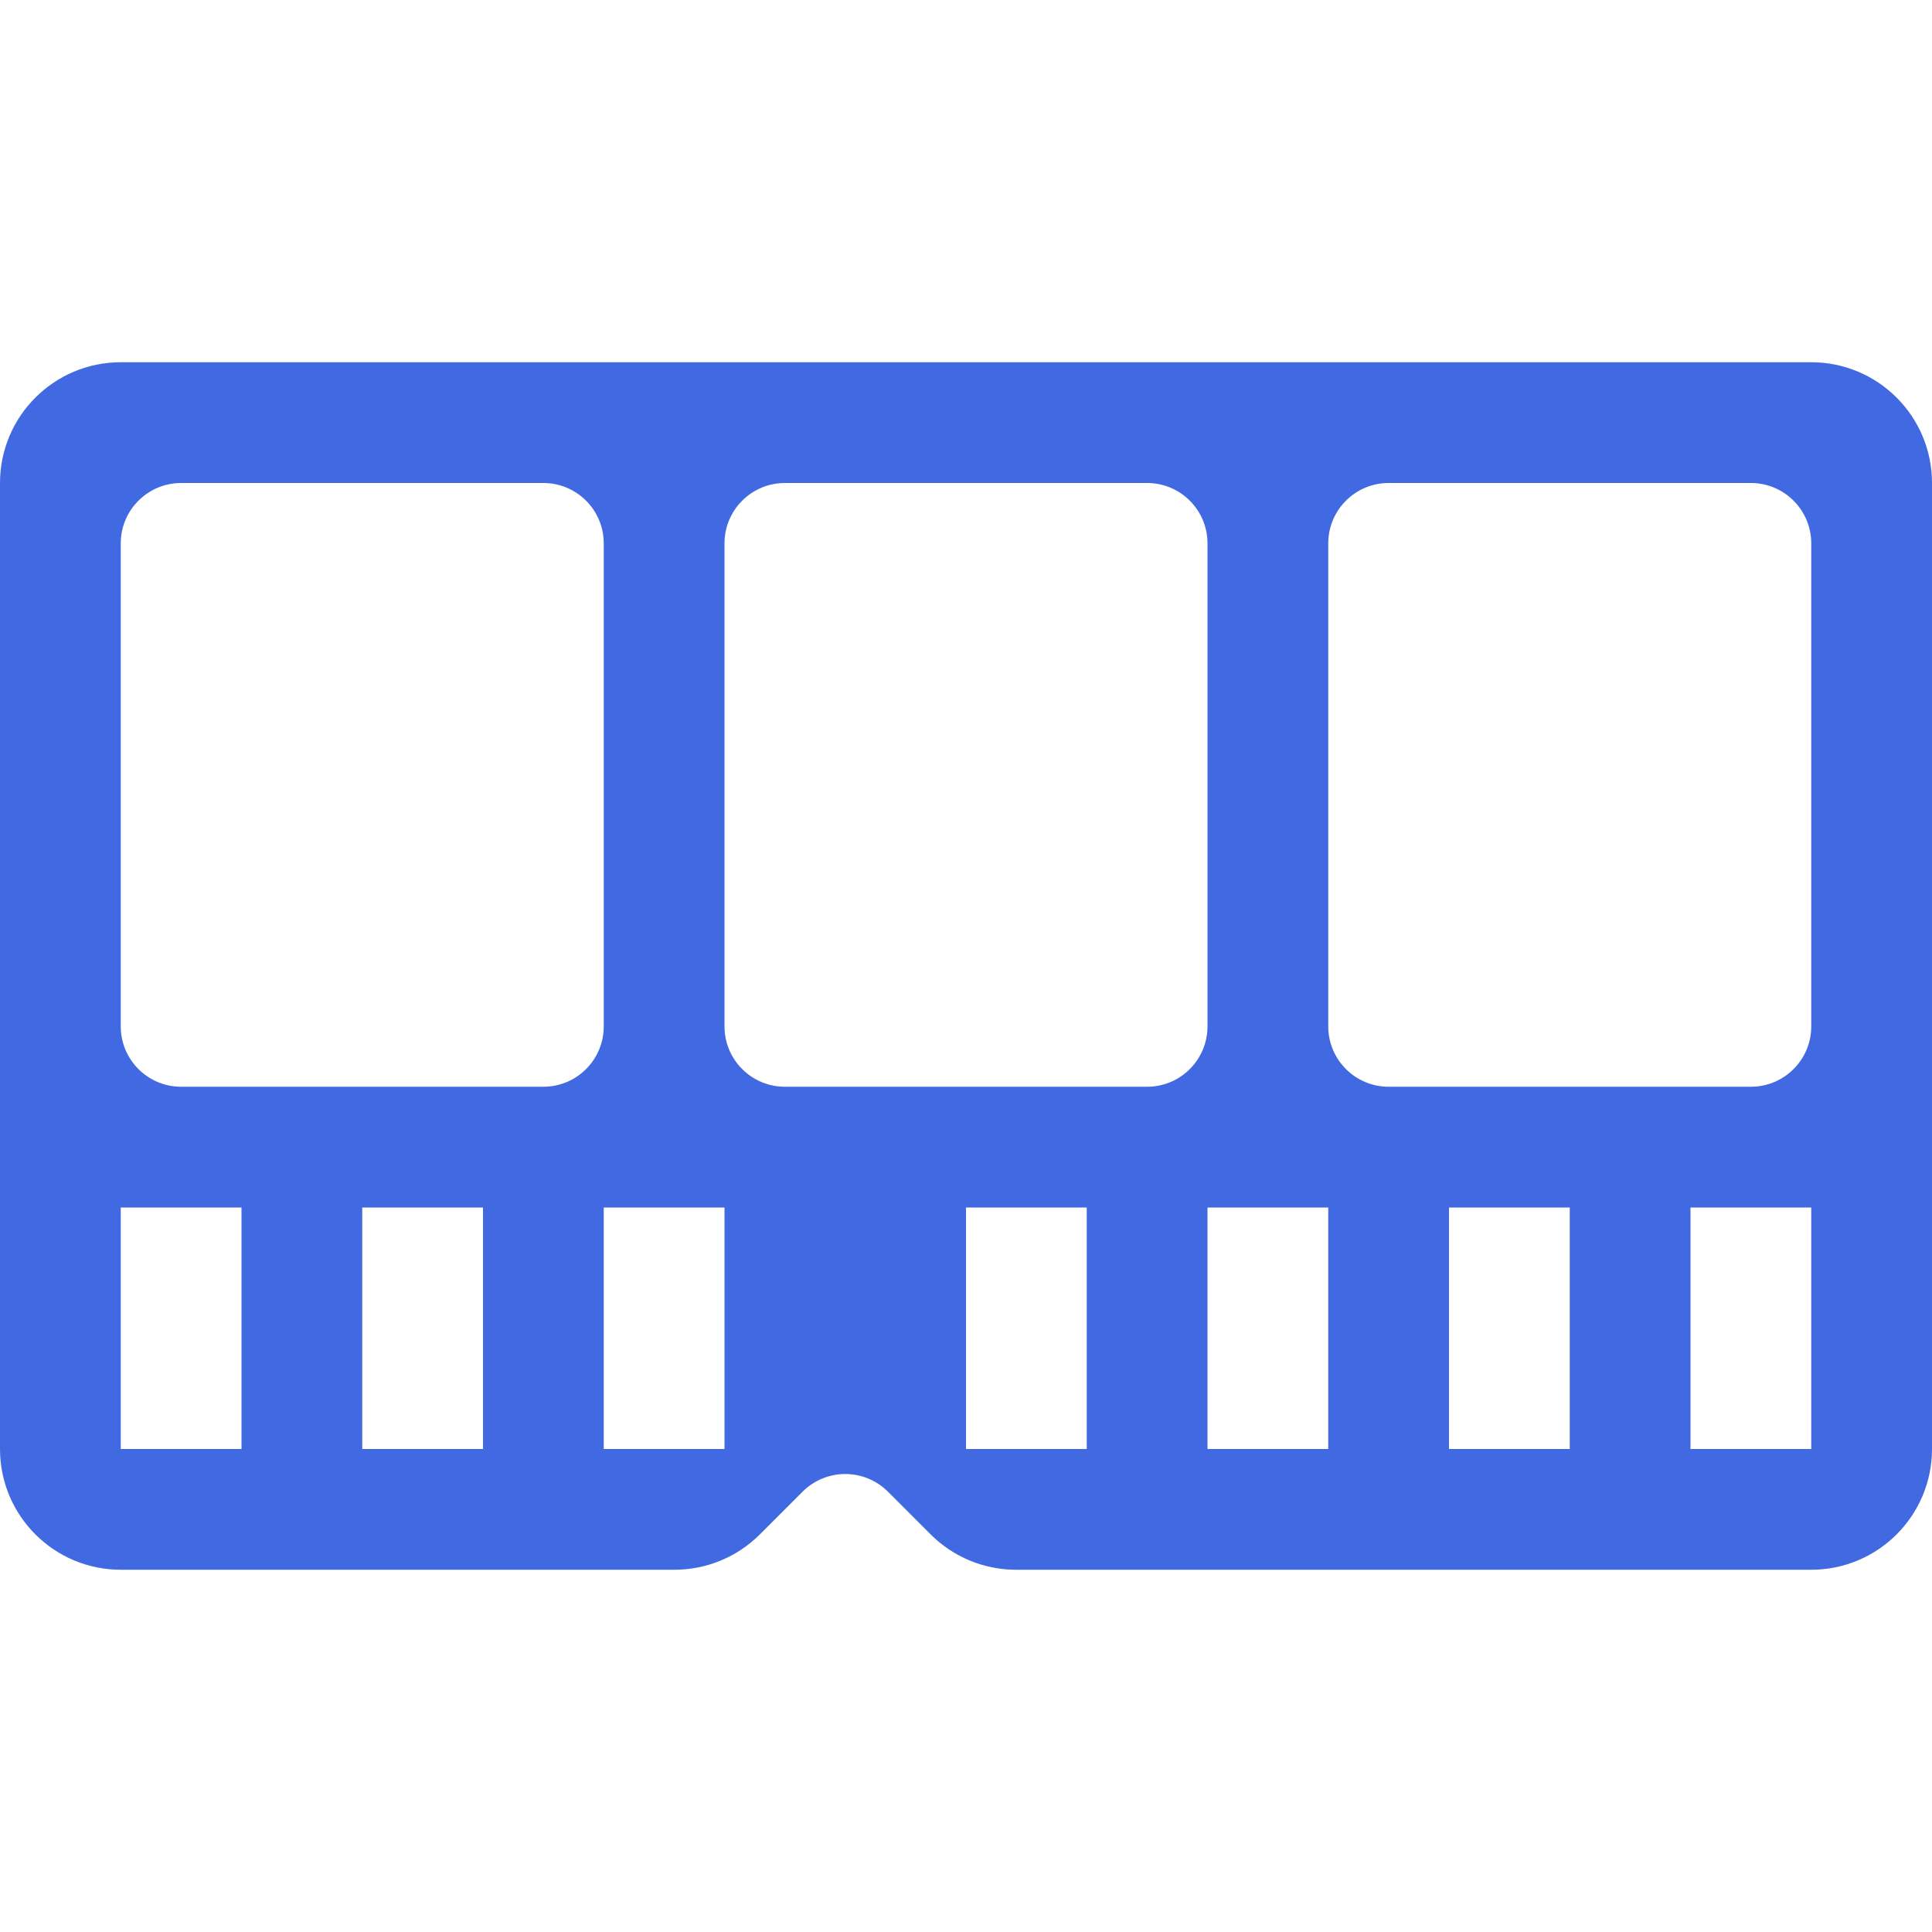
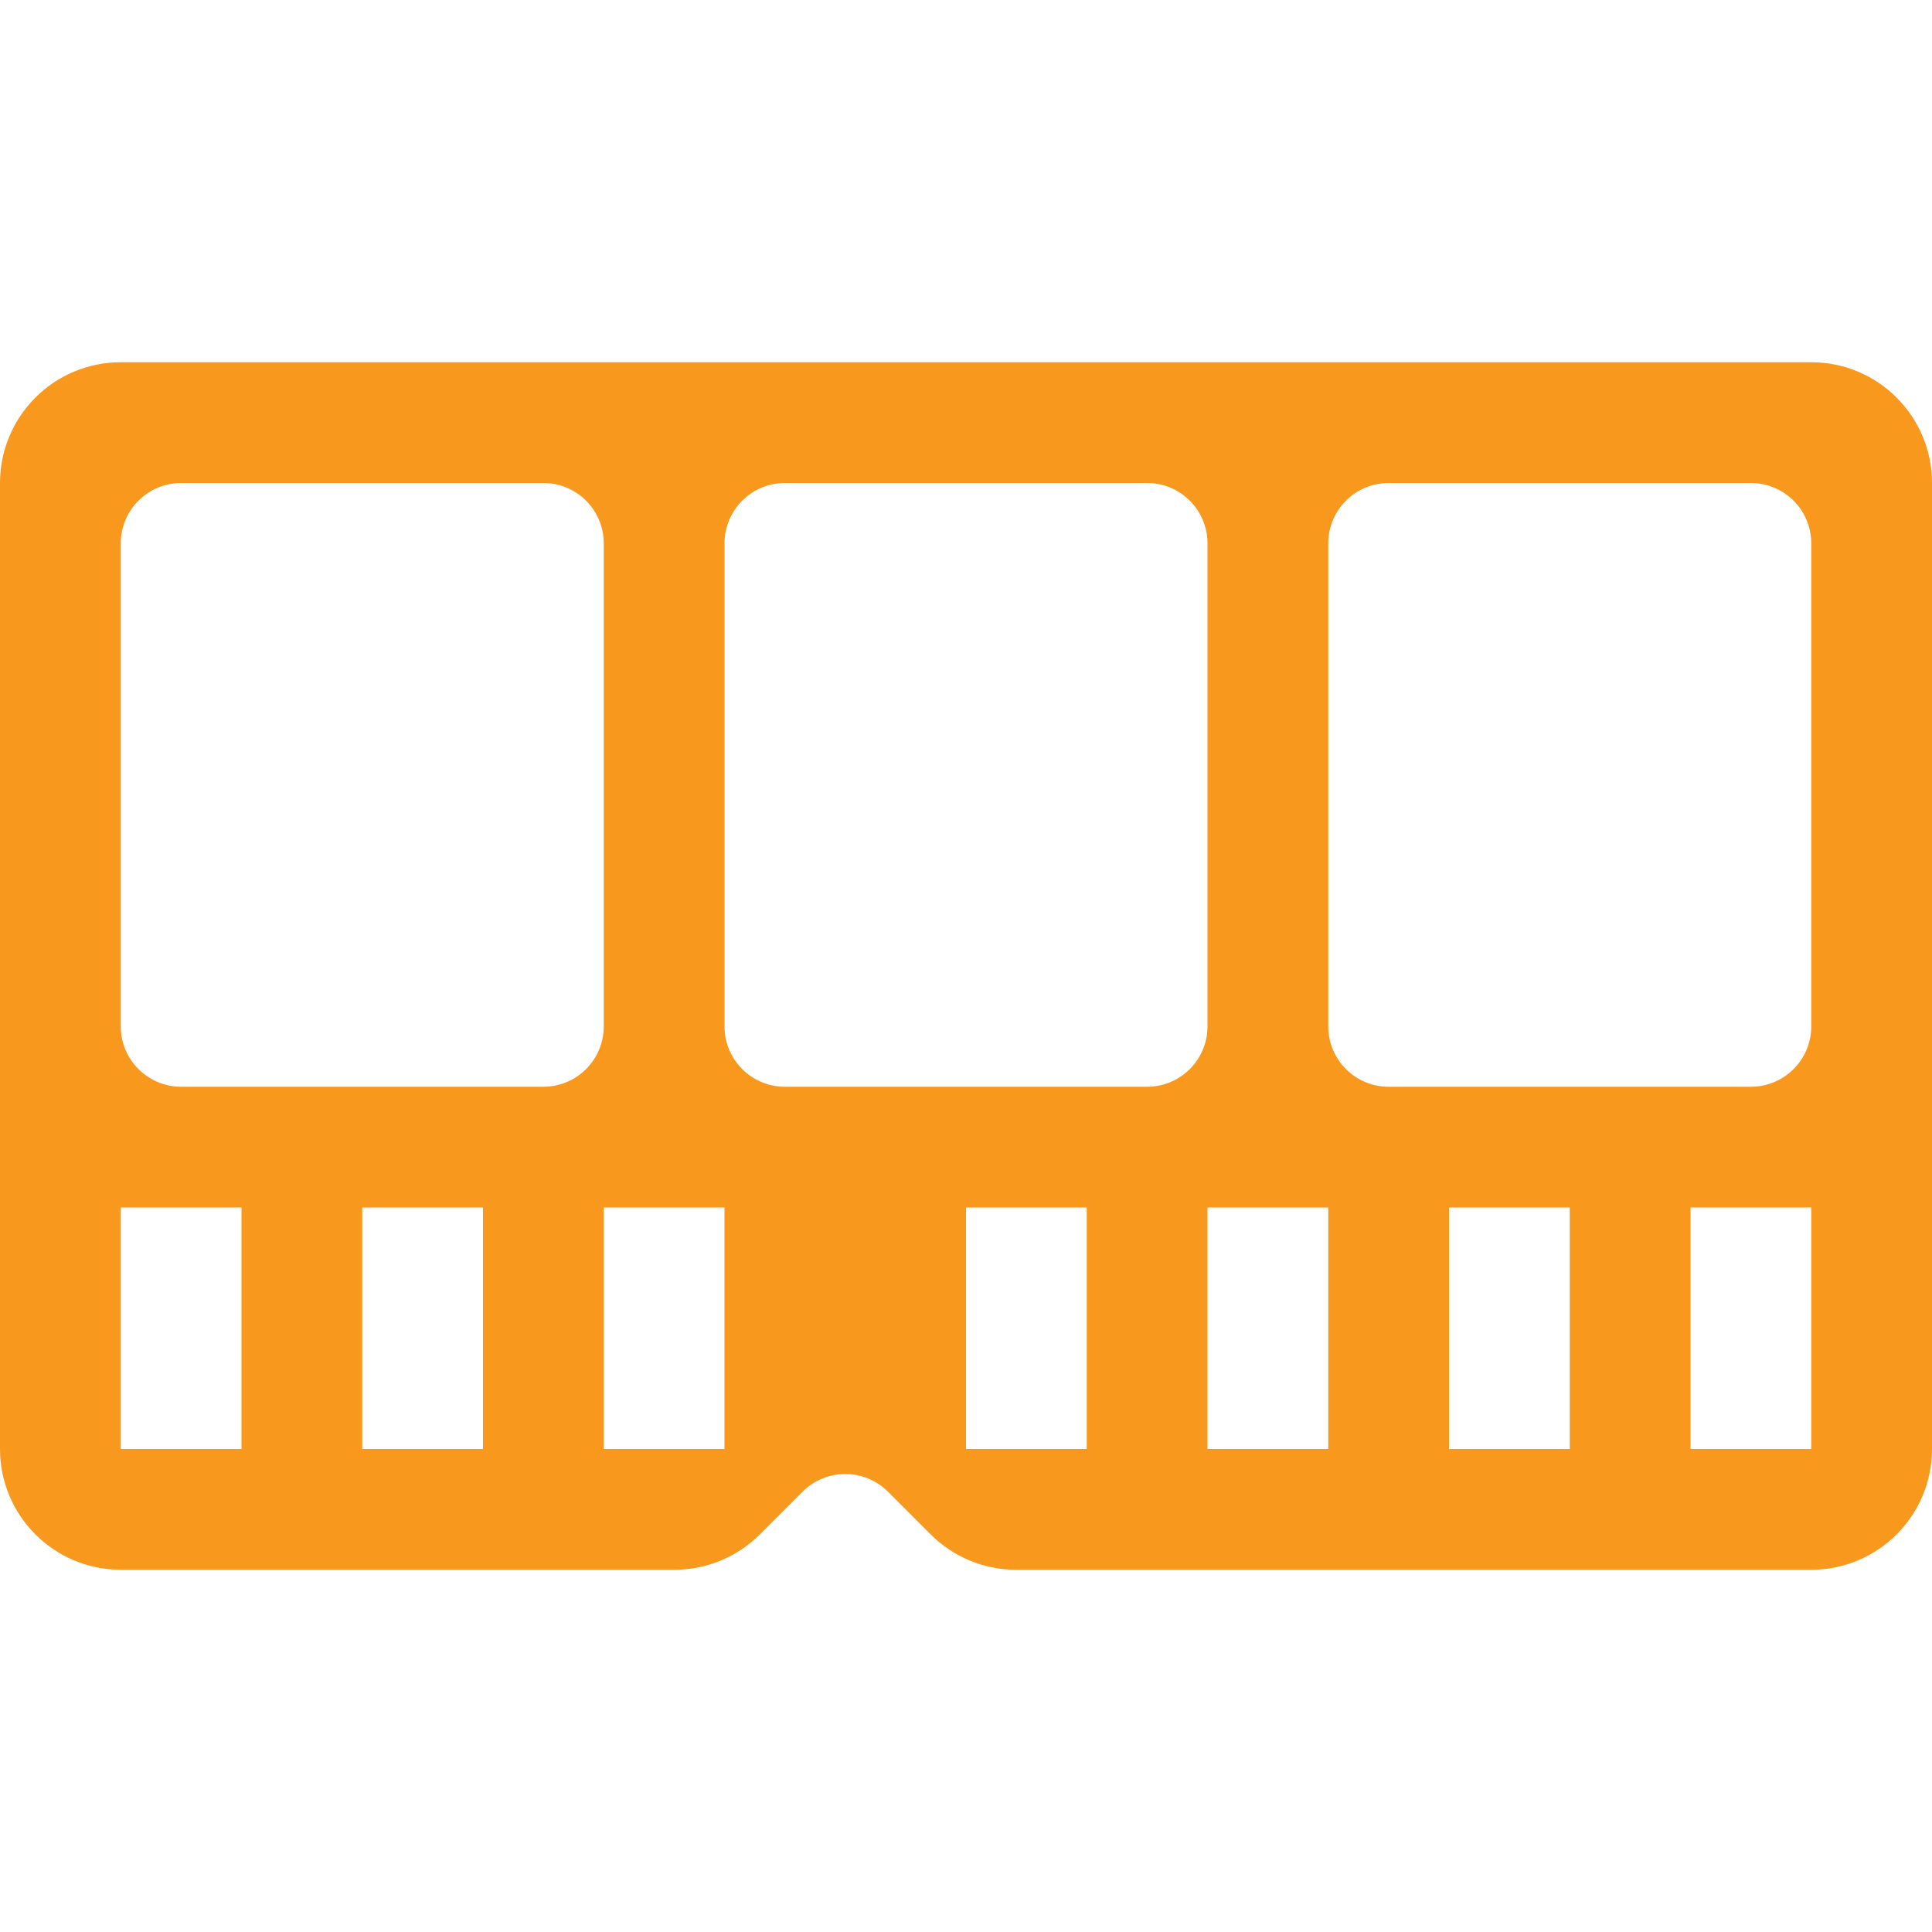
<svg xmlns="http://www.w3.org/2000/svg" width="768" height="768" viewBox="0 0 16 16">
-   <path fill="royalblue" d="M1 3a1 1 0 0 0-1 1v8a1 1 0 0 0 1 1h4.586a1 1 0 0 0 .707-.293l.353-.353a.5.5 0 0 1 .708 0l.353.353a1 1 0 0 0 .707.293H15a1 1 0 0 0 1-1V4a1 1 0 0 0-1-1zm.5 1h3a.5.5 0 0 1 .5.5v4a.5.5 0 0 1-.5.5h-3a.5.5 0 0 1-.5-.5v-4a.5.5 0 0 1 .5-.5m5 0h3a.5.5 0 0 1 .5.5v4a.5.5 0 0 1-.5.5h-3a.5.5 0 0 1-.5-.5v-4a.5.5 0 0 1 .5-.5m4.5.5a.5.5 0 0 1 .5-.5h3a.5.5 0 0 1 .5.5v4a.5.5 0 0 1-.5.5h-3a.5.5 0 0 1-.5-.5zM2 10v2H1v-2zm2 0v2H3v-2zm2 0v2H5v-2zm3 0v2H8v-2zm2 0v2h-1v-2zm2 0v2h-1v-2zm2 0v2h-1v-2z" />
+   <path fill="#F8981D" d="M1 3a1 1 0 0 0-1 1v8a1 1 0 0 0 1 1h4.586a1 1 0 0 0 .707-.293l.353-.353a.5.5 0 0 1 .708 0l.353.353a1 1 0 0 0 .707.293H15a1 1 0 0 0 1-1V4a1 1 0 0 0-1-1zm.5 1h3a.5.5 0 0 1 .5.5v4a.5.5 0 0 1-.5.5h-3a.5.5 0 0 1-.5-.5v-4a.5.5 0 0 1 .5-.5m5 0h3a.5.5 0 0 1 .5.5v4a.5.5 0 0 1-.5.5h-3a.5.5 0 0 1-.5-.5v-4a.5.5 0 0 1 .5-.5m4.5.5a.5.5 0 0 1 .5-.5h3a.5.5 0 0 1 .5.5v4a.5.5 0 0 1-.5.5h-3a.5.5 0 0 1-.5-.5zM2 10v2H1v-2zm2 0v2H3v-2zm2 0v2H5v-2zm3 0v2H8v-2zm2 0v2h-1v-2zm2 0v2h-1v-2zm2 0v2h-1v-2z" />
</svg>
